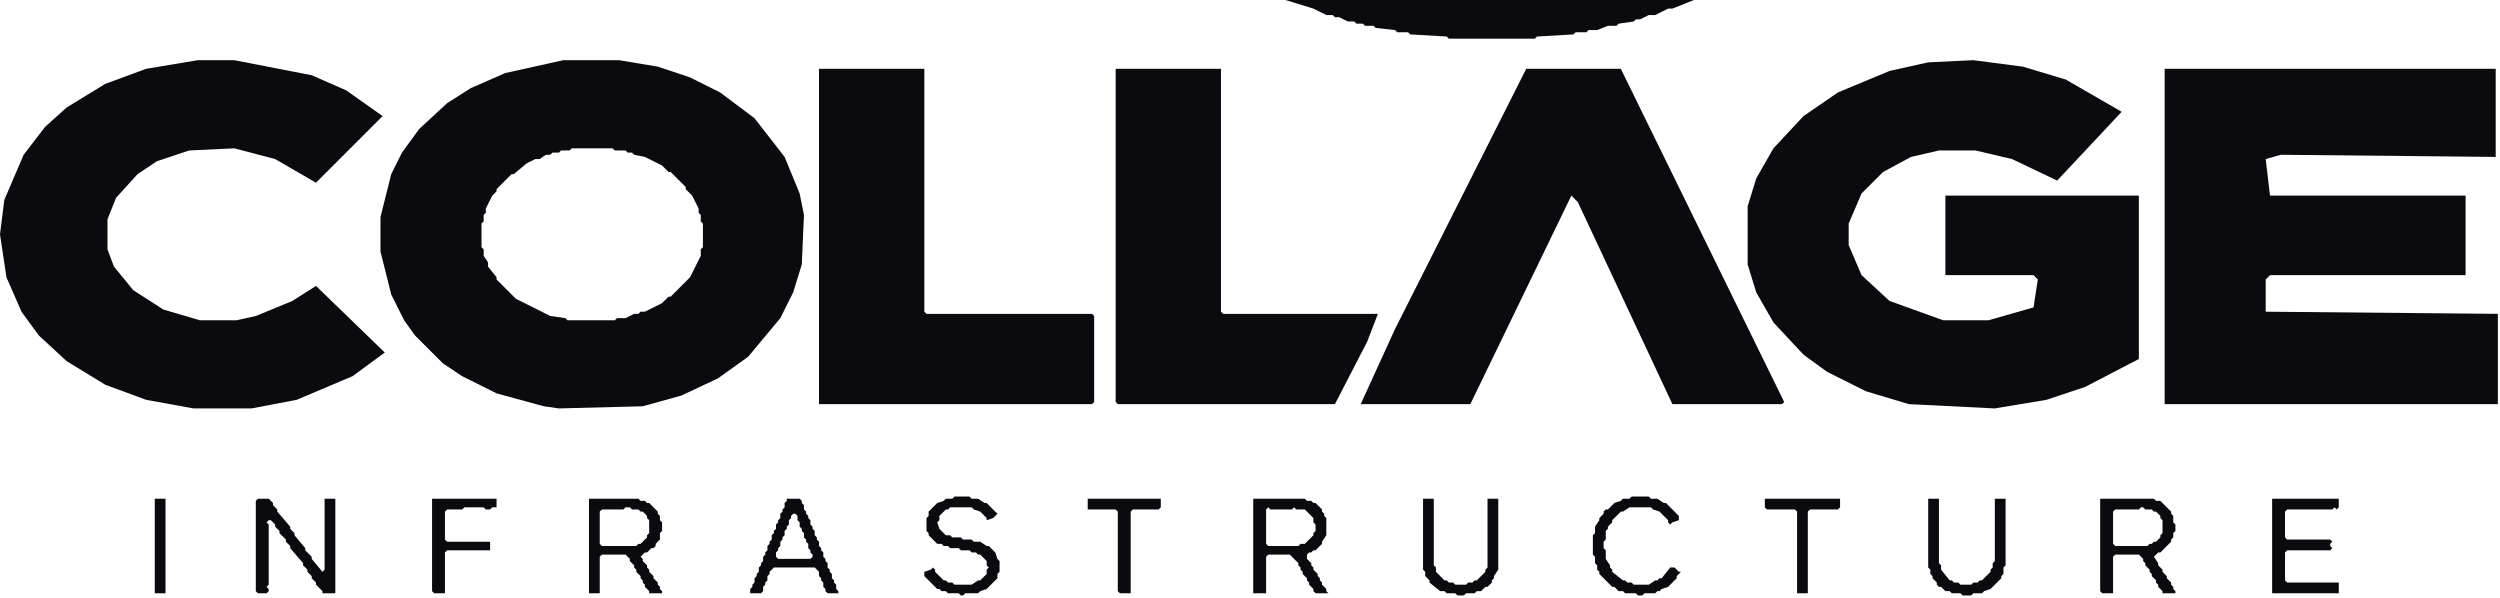
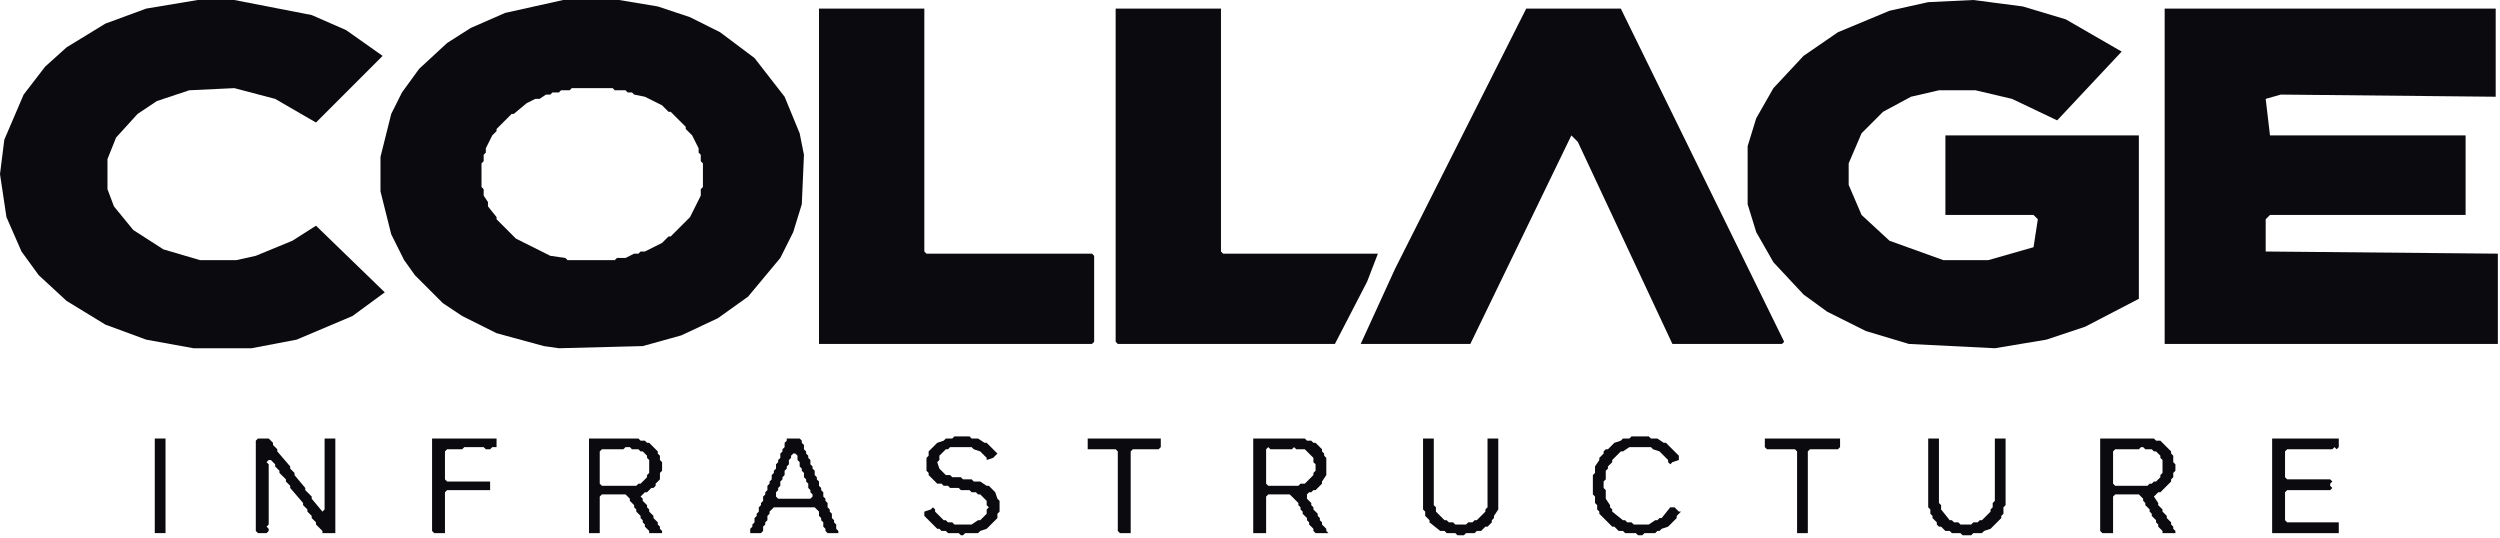
- <svg xmlns="http://www.w3.org/2000/svg" viewBox="186 650 1163 278">
+ <svg xmlns="http://www.w3.org/2000/svg" viewBox="186 678 1163 250">
  <path d="M 1243 882 L 1243 926 L 1274 926 L 1274 921 L 1250 921 L 1249 920 L 1249 907 L 1250 906 L 1270 906 L 1271 905 L 1270 904 L 1270 903 L 1271 902 L 1270 901 L 1250 901 L 1249 900 L 1249 888 L 1250 887 L 1271 887 L 1272 886 L 1273 887 L 1274 886 L 1274 882 Z " fill="#0B0B0F" fill-rule="evenodd" />
  <path d="M 1163 882 L 1163 925 L 1164 926 L 1169 926 L 1169 909 L 1170 908 L 1181 908 L 1183 910 L 1183 911 L 1184 912 L 1184 913 L 1186 915 L 1186 916 L 1187 917 L 1187 918 L 1189 920 L 1189 921 L 1190 922 L 1190 923 L 1192 925 L 1192 926 L 1198 926 L 1198 925 L 1197 924 L 1197 923 L 1196 922 L 1196 921 L 1194 919 L 1194 918 L 1192 916 L 1192 915 L 1190 913 L 1190 912 L 1188 909 L 1190 907 L 1191 907 L 1196 902 L 1196 901 L 1197 900 L 1197 898 L 1198 897 L 1198 894 L 1197 893 L 1197 890 L 1196 889 L 1196 888 L 1191 883 L 1189 883 L 1188 882 Z M 1191 890 L 1191 891 L 1192 892 L 1192 898 L 1191 899 L 1191 900 L 1189 902 L 1188 902 L 1187 903 L 1186 903 L 1185 904 L 1170 904 L 1169 903 L 1169 888 L 1170 887 L 1181 887 L 1182 886 L 1183 886 L 1184 887 L 1187 887 L 1188 888 L 1189 888 Z " fill="#0B0B0F" fill-rule="evenodd" />
  <path d="M 1083 882 L 1083 914 L 1084 915 L 1084 917 L 1085 918 L 1085 919 L 1087 921 L 1087 922 L 1088 923 L 1089 923 L 1091 925 L 1093 925 L 1094 926 L 1098 926 L 1099 927 L 1103 927 L 1104 926 L 1108 926 L 1109 925 L 1112 924 L 1117 919 L 1117 918 L 1118 917 L 1118 914 L 1119 913 L 1119 882 L 1114 882 L 1114 911 L 1113 912 L 1113 914 L 1112 915 L 1112 916 L 1108 920 L 1107 920 L 1106 921 L 1104 921 L 1103 922 L 1098 922 L 1097 921 L 1095 921 L 1094 920 L 1093 920 L 1089 915 L 1089 913 L 1088 912 L 1088 882 Z " fill="#0B0B0F" fill-rule="evenodd" />
  <path d="M 1007 882 L 1007 886 L 1008 887 L 1021 887 L 1022 888 L 1022 926 L 1027 926 L 1027 888 L 1028 887 L 1041 887 L 1042 886 L 1042 882 Z " fill="#0B0B0F" fill-rule="evenodd" />
  <path d="M 848 882 L 848 915 L 849 916 L 849 918 L 851 920 L 851 921 L 856 925 L 858 925 L 859 926 L 863 926 L 864 927 L 867 927 L 868 926 L 872 926 L 873 925 L 875 925 L 877 923 L 878 923 L 880 921 L 880 920 L 881 919 L 881 918 L 883 915 L 883 882 L 878 882 L 878 914 L 877 915 L 877 916 L 873 920 L 872 920 L 871 921 L 869 921 L 868 922 L 863 922 L 862 921 L 860 921 L 859 920 L 858 920 L 854 916 L 854 914 L 853 913 L 853 882 Z " fill="#0B0B0F" fill-rule="evenodd" />
  <path d="M 769 882 L 769 926 L 775 926 L 775 909 L 776 908 L 786 908 L 790 912 L 790 913 L 791 914 L 791 915 L 792 916 L 792 917 L 794 919 L 794 920 L 795 921 L 795 922 L 797 924 L 797 925 L 798 926 L 804 926 L 803 925 L 803 924 L 801 922 L 801 921 L 800 920 L 800 919 L 799 918 L 799 917 L 797 915 L 797 914 L 796 913 L 796 912 L 794 910 L 794 908 L 795 907 L 796 907 L 797 906 L 798 906 L 801 903 L 801 902 L 803 899 L 803 891 L 802 890 L 802 889 L 801 888 L 801 887 L 798 884 L 797 884 L 796 883 L 794 883 L 793 882 Z M 775 887 L 776 886 L 777 887 L 787 887 L 788 886 L 789 887 L 793 887 L 797 891 L 797 893 L 798 894 L 798 897 L 797 898 L 797 899 L 793 903 L 791 903 L 790 904 L 776 904 L 775 903 Z " fill="#0B0B0F" fill-rule="evenodd" />
  <path d="M 692 882 L 692 887 L 705 887 L 706 888 L 706 925 L 707 926 L 712 926 L 712 888 L 713 887 L 725 887 L 726 886 L 726 882 Z " fill="#0B0B0F" fill-rule="evenodd" />
  <path d="M 552 882 L 552 883 L 551 884 L 551 886 L 550 887 L 550 888 L 549 889 L 549 891 L 548 892 L 548 893 L 547 894 L 547 896 L 546 897 L 546 898 L 545 899 L 545 901 L 544 902 L 544 903 L 543 904 L 543 906 L 542 907 L 542 908 L 541 909 L 541 911 L 540 912 L 540 913 L 539 914 L 539 916 L 538 917 L 538 918 L 537 919 L 537 921 L 536 922 L 536 923 L 535 924 L 535 926 L 540 926 L 541 925 L 541 923 L 542 922 L 542 921 L 543 920 L 543 918 L 544 917 L 544 916 L 546 914 L 565 914 L 567 916 L 567 918 L 568 919 L 568 920 L 569 921 L 569 923 L 570 924 L 570 925 L 571 926 L 576 926 L 576 925 L 575 924 L 575 922 L 574 921 L 574 920 L 573 919 L 573 917 L 572 916 L 572 915 L 571 914 L 571 912 L 570 911 L 570 910 L 569 909 L 569 907 L 568 906 L 568 905 L 567 904 L 567 902 L 566 901 L 566 900 L 565 899 L 565 897 L 564 896 L 564 895 L 563 894 L 563 892 L 562 891 L 562 890 L 561 889 L 561 888 L 560 887 L 560 885 L 559 884 L 559 883 L 558 882 Z M 555 889 L 556 889 L 557 890 L 557 892 L 558 893 L 558 895 L 559 896 L 559 897 L 560 898 L 560 900 L 561 901 L 561 902 L 562 903 L 562 905 L 563 906 L 563 907 L 564 908 L 564 909 L 563 910 L 548 910 L 547 909 L 547 907 L 548 906 L 548 905 L 549 904 L 549 902 L 550 901 L 550 900 L 551 899 L 551 897 L 552 896 L 552 895 L 553 894 L 553 892 L 554 891 L 554 890 Z " fill="#0B0B0F" fill-rule="evenodd" />
  <path d="M 460 882 L 460 926 L 465 926 L 465 909 L 466 908 L 477 908 L 479 910 L 479 911 L 481 913 L 481 914 L 482 915 L 482 916 L 484 918 L 484 919 L 485 920 L 485 921 L 486 922 L 486 923 L 488 925 L 488 926 L 494 926 L 494 925 L 493 924 L 493 923 L 492 922 L 492 921 L 490 919 L 490 918 L 488 916 L 488 915 L 487 914 L 487 913 L 485 911 L 485 910 L 484 909 L 486 907 L 487 907 L 489 905 L 490 905 L 491 904 L 491 903 L 493 901 L 493 898 L 494 897 L 494 893 L 493 892 L 493 890 L 492 889 L 492 888 L 488 884 L 487 884 L 486 883 L 484 883 L 483 882 Z M 487 890 L 487 891 L 488 892 L 488 898 L 487 899 L 487 900 L 484 903 L 483 903 L 482 904 L 466 904 L 465 903 L 465 888 L 466 887 L 476 887 L 477 886 L 479 886 L 480 887 L 483 887 L 484 888 L 485 888 Z " fill="#0B0B0F" fill-rule="evenodd" />
  <path d="M 417 882 L 387 882 L 387 925 L 388 926 L 393 926 L 393 907 L 394 906 L 414 906 L 414 902 L 394 902 L 393 901 L 393 888 L 394 887 L 401 887 L 402 886 L 411 886 L 412 887 L 414 887 L 415 886 L 417 886 Z " fill="#0B0B0F" fill-rule="evenodd" />
  <path d="M 306 882 L 305 883 L 305 925 L 306 926 L 310 926 L 311 925 L 311 924 L 310 923 L 311 922 L 311 894 L 310 893 L 311 892 L 312 892 L 314 894 L 314 895 L 316 897 L 316 898 L 319 901 L 319 902 L 321 904 L 321 905 L 327 912 L 327 913 L 329 915 L 329 916 L 331 918 L 331 919 L 333 921 L 333 922 L 336 925 L 336 926 L 342 926 L 342 882 L 337 882 L 337 915 L 336 916 L 331 910 L 331 909 L 328 906 L 328 905 L 323 899 L 323 898 L 321 896 L 321 895 L 315 888 L 315 887 L 313 885 L 313 884 L 311 882 Z " fill="#0B0B0F" fill-rule="evenodd" />
  <path d="M 258 882 L 258 926 L 263 926 L 263 882 Z " fill="#0B0B0F" fill-rule="evenodd" />
  <path d="M 941 882 L 940 883 L 937 884 L 934 887 L 933 887 L 932 888 L 932 889 L 930 891 L 930 892 L 928 895 L 928 898 L 927 899 L 927 908 L 928 909 L 928 912 L 929 913 L 929 915 L 930 916 L 930 917 L 936 923 L 937 923 L 939 925 L 941 925 L 942 926 L 947 926 L 948 927 L 950 927 L 951 926 L 956 926 L 957 925 L 958 925 L 959 924 L 962 923 L 966 919 L 966 918 L 968 916 L 967 916 L 965 914 L 963 914 L 959 919 L 958 919 L 957 920 L 956 920 L 953 922 L 946 922 L 945 921 L 943 921 L 942 920 L 941 920 L 936 916 L 936 915 L 935 914 L 935 913 L 933 910 L 933 906 L 932 905 L 932 902 L 933 901 L 933 897 L 934 896 L 934 895 L 936 893 L 936 892 L 940 888 L 941 888 L 944 886 L 954 886 L 955 887 L 958 888 L 962 892 L 962 893 L 963 894 L 964 893 L 967 892 L 967 890 L 961 884 L 960 884 L 957 882 L 954 882 L 953 881 L 945 881 L 944 882 Z " fill="#0B0B0F" fill-rule="evenodd" />
  <path d="M 626 882 L 625 883 L 622 884 L 618 888 L 618 890 L 617 891 L 617 897 L 618 898 L 618 899 L 622 903 L 624 903 L 625 904 L 627 904 L 628 905 L 632 905 L 633 906 L 637 906 L 638 907 L 640 907 L 641 908 L 642 908 L 645 911 L 645 913 L 646 914 L 645 915 L 645 917 L 642 920 L 641 920 L 638 922 L 630 922 L 629 921 L 627 921 L 626 920 L 625 920 L 621 916 L 621 915 L 620 914 L 619 915 L 616 916 L 616 918 L 622 924 L 623 924 L 624 925 L 626 925 L 627 926 L 632 926 L 633 927 L 634 927 L 635 926 L 641 926 L 642 925 L 645 924 L 650 919 L 650 917 L 651 916 L 651 911 L 650 910 L 649 907 L 646 904 L 645 904 L 642 902 L 639 902 L 638 901 L 634 901 L 633 900 L 629 900 L 628 899 L 626 899 L 623 896 L 622 893 L 623 892 L 623 890 L 626 887 L 627 887 L 628 886 L 638 886 L 639 887 L 642 888 L 645 891 L 645 892 L 648 891 L 650 889 L 645 884 L 644 884 L 641 882 L 638 882 L 637 881 L 630 881 L 629 882 Z " fill="#0B0B0F" fill-rule="evenodd" />
  <path d="M 1193 682 L 1193 838 L 1348 838 L 1348 796 L 1240 795 L 1240 780 L 1242 778 L 1333 778 L 1333 741 L 1242 741 L 1240 724 L 1247 722 L 1347 723 L 1347 682 Z " fill="#0B0B0F" fill-rule="evenodd" />
  <path d="M 896 682 L 835 803 L 819 838 L 870 838 L 917 741 L 920 744 L 964 838 L 1015 838 L 1016 837 L 940 682 Z " fill="#0B0B0F" fill-rule="evenodd" />
  <path d="M 705 682 L 705 837 L 706 838 L 807 838 L 822 809 L 827 796 L 755 796 L 754 795 L 754 682 Z " fill="#0B0B0F" fill-rule="evenodd" />
  <path d="M 567 682 L 567 838 L 694 838 L 695 837 L 695 797 L 694 796 L 617 796 L 616 795 L 616 682 Z " fill="#0B0B0F" fill-rule="evenodd" />
  <path d="M 1011 719 L 1003 733 L 999 746 L 999 773 L 1003 786 L 1011 800 L 1025 815 L 1036 823 L 1054 832 L 1074 838 L 1114 840 L 1138 836 L 1156 830 L 1181 817 L 1181 741 L 1091 741 L 1091 778 L 1132 778 L 1134 780 L 1132 793 L 1111 799 L 1090 799 L 1065 790 L 1052 778 L 1046 764 L 1046 754 L 1052 740 L 1062 730 L 1075 723 L 1088 720 L 1105 720 L 1122 724 L 1143 734 L 1173 702 L 1147 687 L 1127 681 L 1104 678 L 1083 679 L 1065 683 L 1041 693 L 1025 704 Z " fill="#0B0B0F" fill-rule="evenodd" />
  <path d="M 394 698 L 381 710 L 373 721 L 368 731 L 363 751 L 363 767 L 368 787 L 374 799 L 379 806 L 392 819 L 401 825 L 417 833 L 439 839 L 446 840 L 485 839 L 503 834 L 520 826 L 534 816 L 549 798 L 555 786 L 559 773 L 560 750 L 558 740 L 551 723 L 537 705 L 521 693 L 507 686 L 492 681 L 474 678 L 448 678 L 421 684 L 405 691 Z M 415 741 L 417 739 L 417 738 L 424 731 L 425 731 L 431 726 L 435 724 L 437 724 L 440 722 L 442 722 L 443 721 L 446 721 L 447 720 L 451 720 L 452 719 L 471 719 L 472 720 L 477 720 L 478 721 L 480 721 L 481 722 L 486 723 L 494 727 L 497 730 L 498 730 L 505 737 L 505 738 L 508 741 L 511 747 L 511 749 L 512 750 L 512 753 L 513 754 L 513 765 L 512 766 L 512 769 L 507 779 L 498 788 L 497 788 L 494 791 L 486 795 L 484 795 L 483 796 L 481 796 L 477 798 L 473 798 L 472 799 L 450 799 L 449 798 L 442 797 L 426 789 L 417 780 L 417 779 L 413 774 L 413 772 L 411 769 L 411 766 L 410 765 L 410 754 L 411 753 L 411 750 L 412 749 L 412 747 Z " fill="#0B0B0F" fill-rule="evenodd" />
  <path d="M 217 700 L 207 709 L 197 722 L 188 743 L 186 759 L 189 779 L 196 795 L 204 806 L 217 818 L 235 829 L 254 836 L 276 840 L 303 840 L 324 836 L 350 825 L 365 814 L 333 783 L 322 790 L 305 797 L 296 799 L 279 799 L 262 794 L 248 785 L 239 774 L 236 766 L 236 752 L 240 742 L 250 731 L 259 725 L 274 720 L 295 719 L 314 724 L 333 735 L 364 704 L 347 692 L 331 685 L 295 678 L 278 678 L 254 682 L 235 689 Z " fill="#0B0B0F" fill-rule="evenodd" />
  <path d="M 784 650 L 797 654 L 803 657 L 806 657 L 807 658 L 809 658 L 813 660 L 816 660 L 817 661 L 820 661 L 821 662 L 825 662 L 826 663 L 835 664 L 836 665 L 841 665 L 842 666 L 859 667 L 860 668 L 900 668 L 901 667 L 918 666 L 919 665 L 924 665 L 925 664 L 929 664 L 934 662 L 938 662 L 939 661 L 946 660 L 947 659 L 949 659 L 953 657 L 956 657 L 962 654 L 964 654 L 974 650 Z " fill="#0B0B0F" fill-rule="evenodd" />
</svg>
